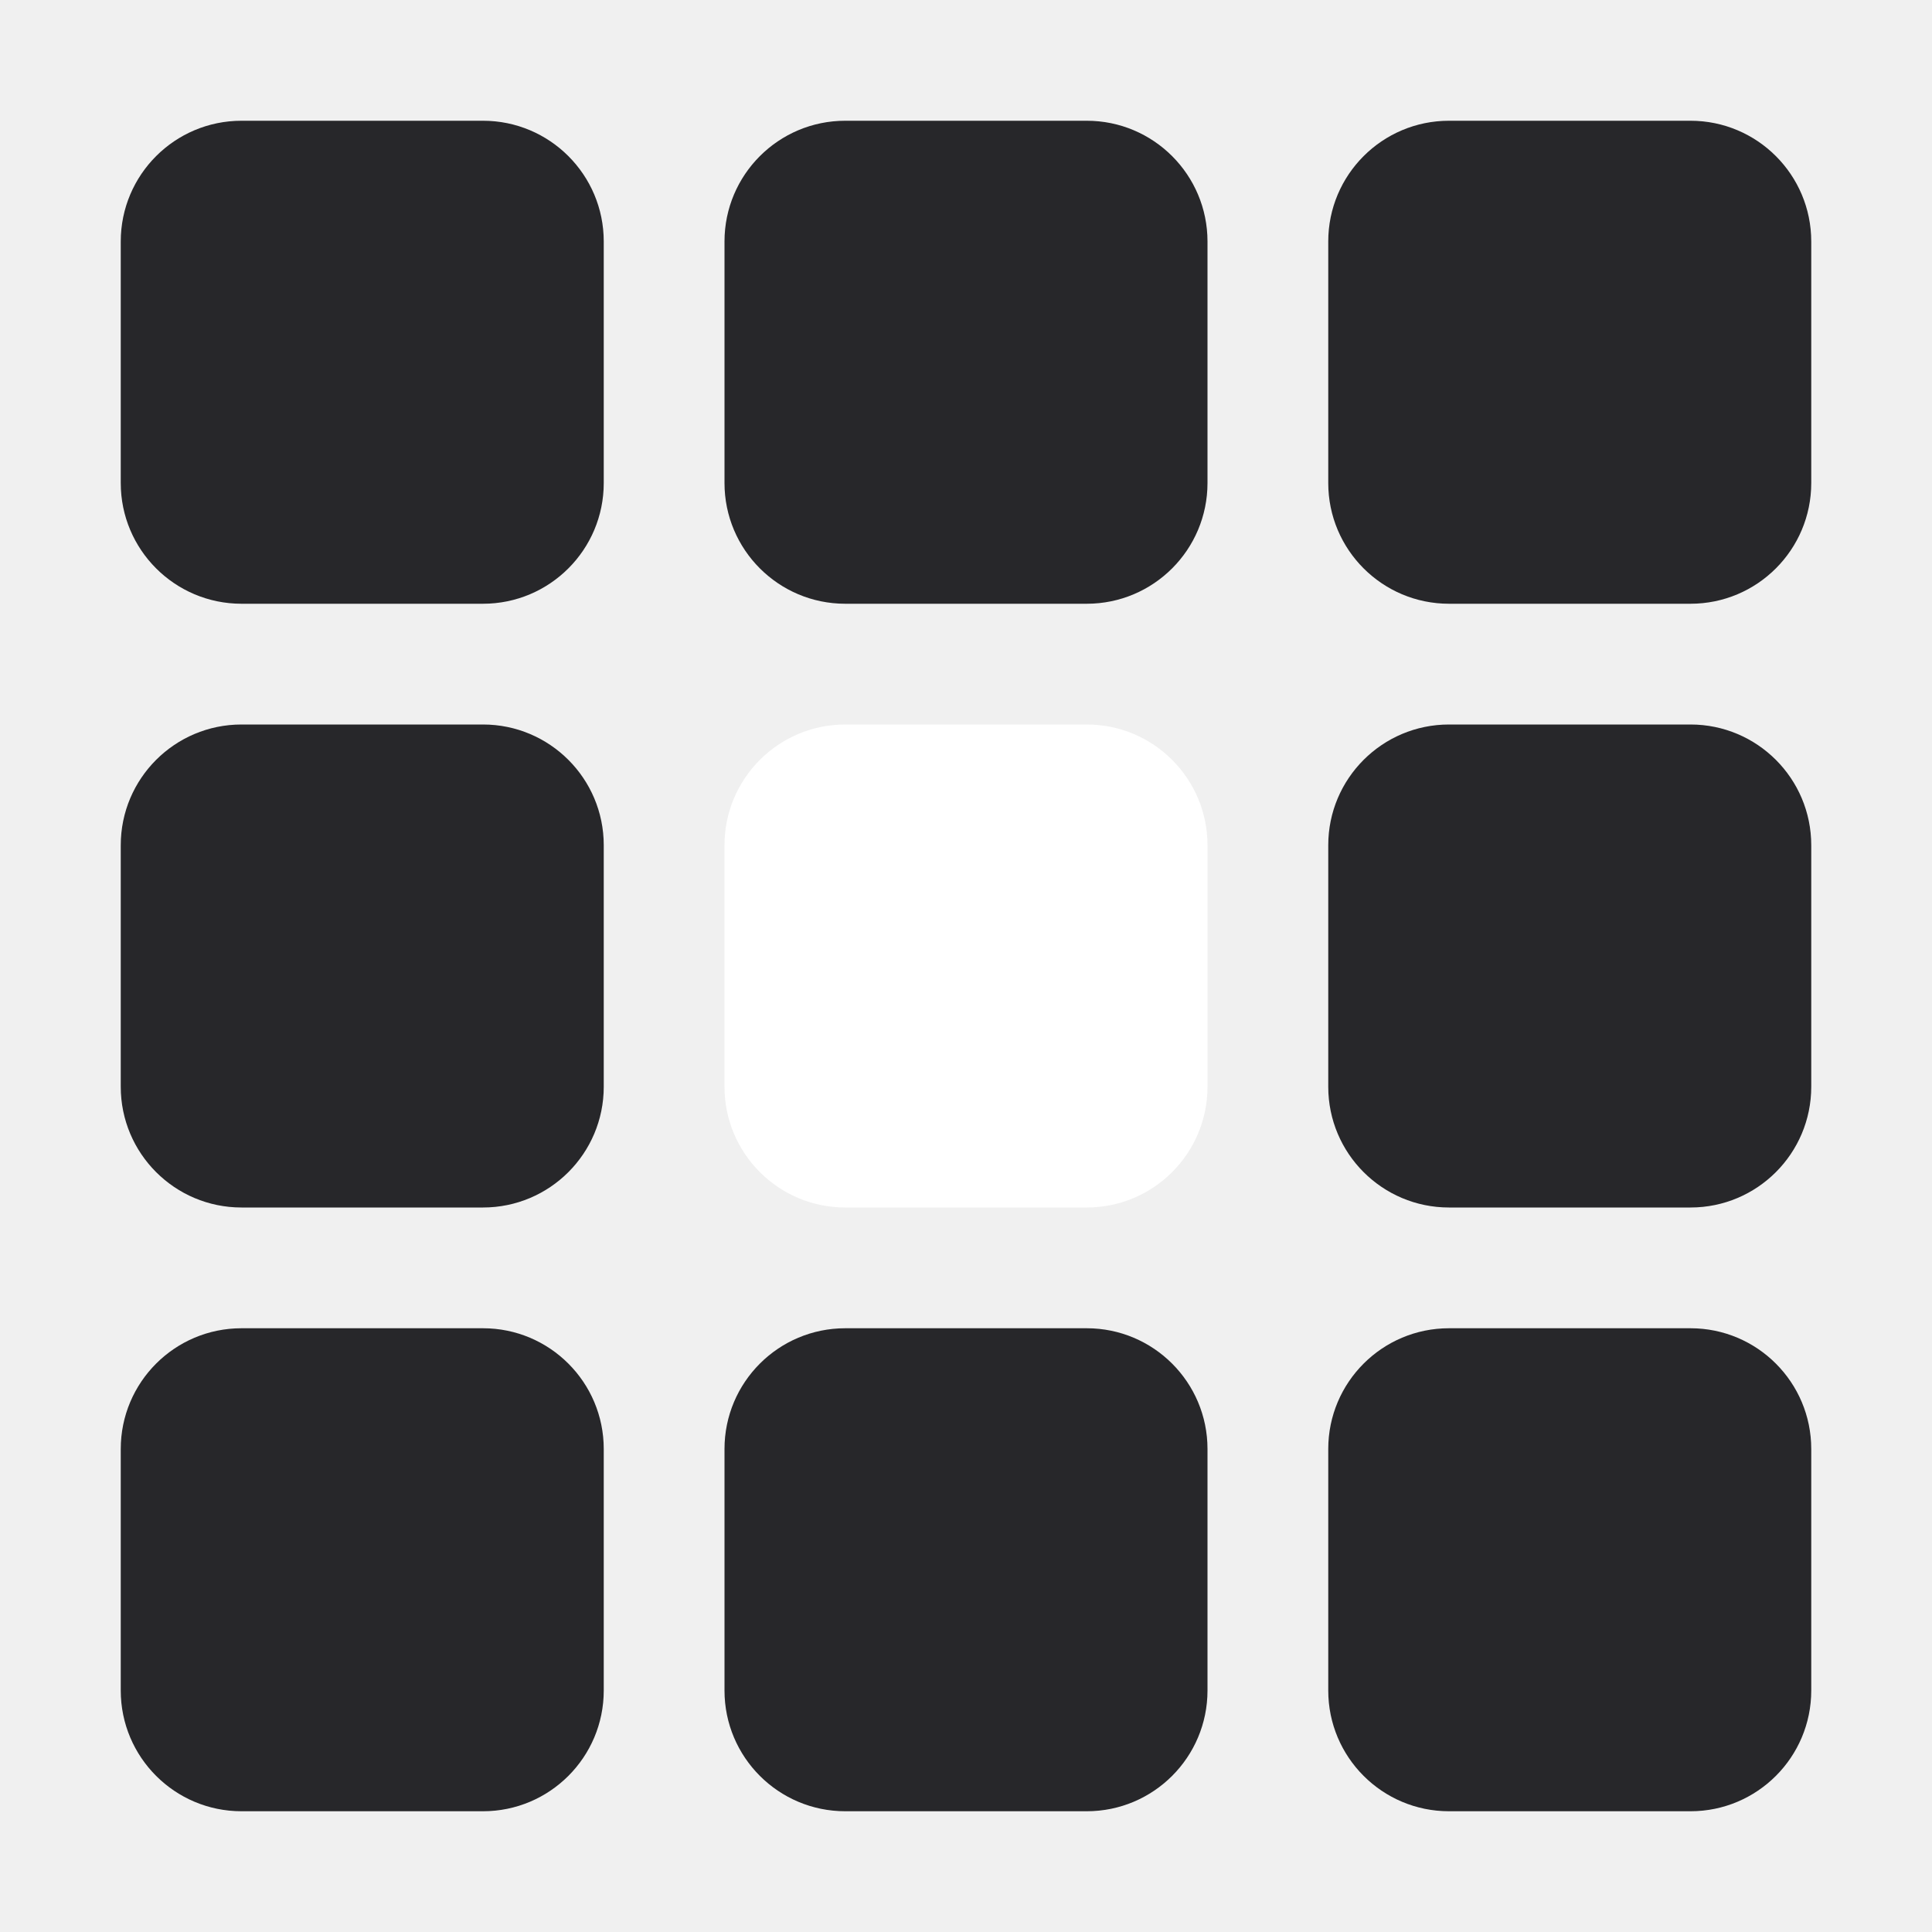
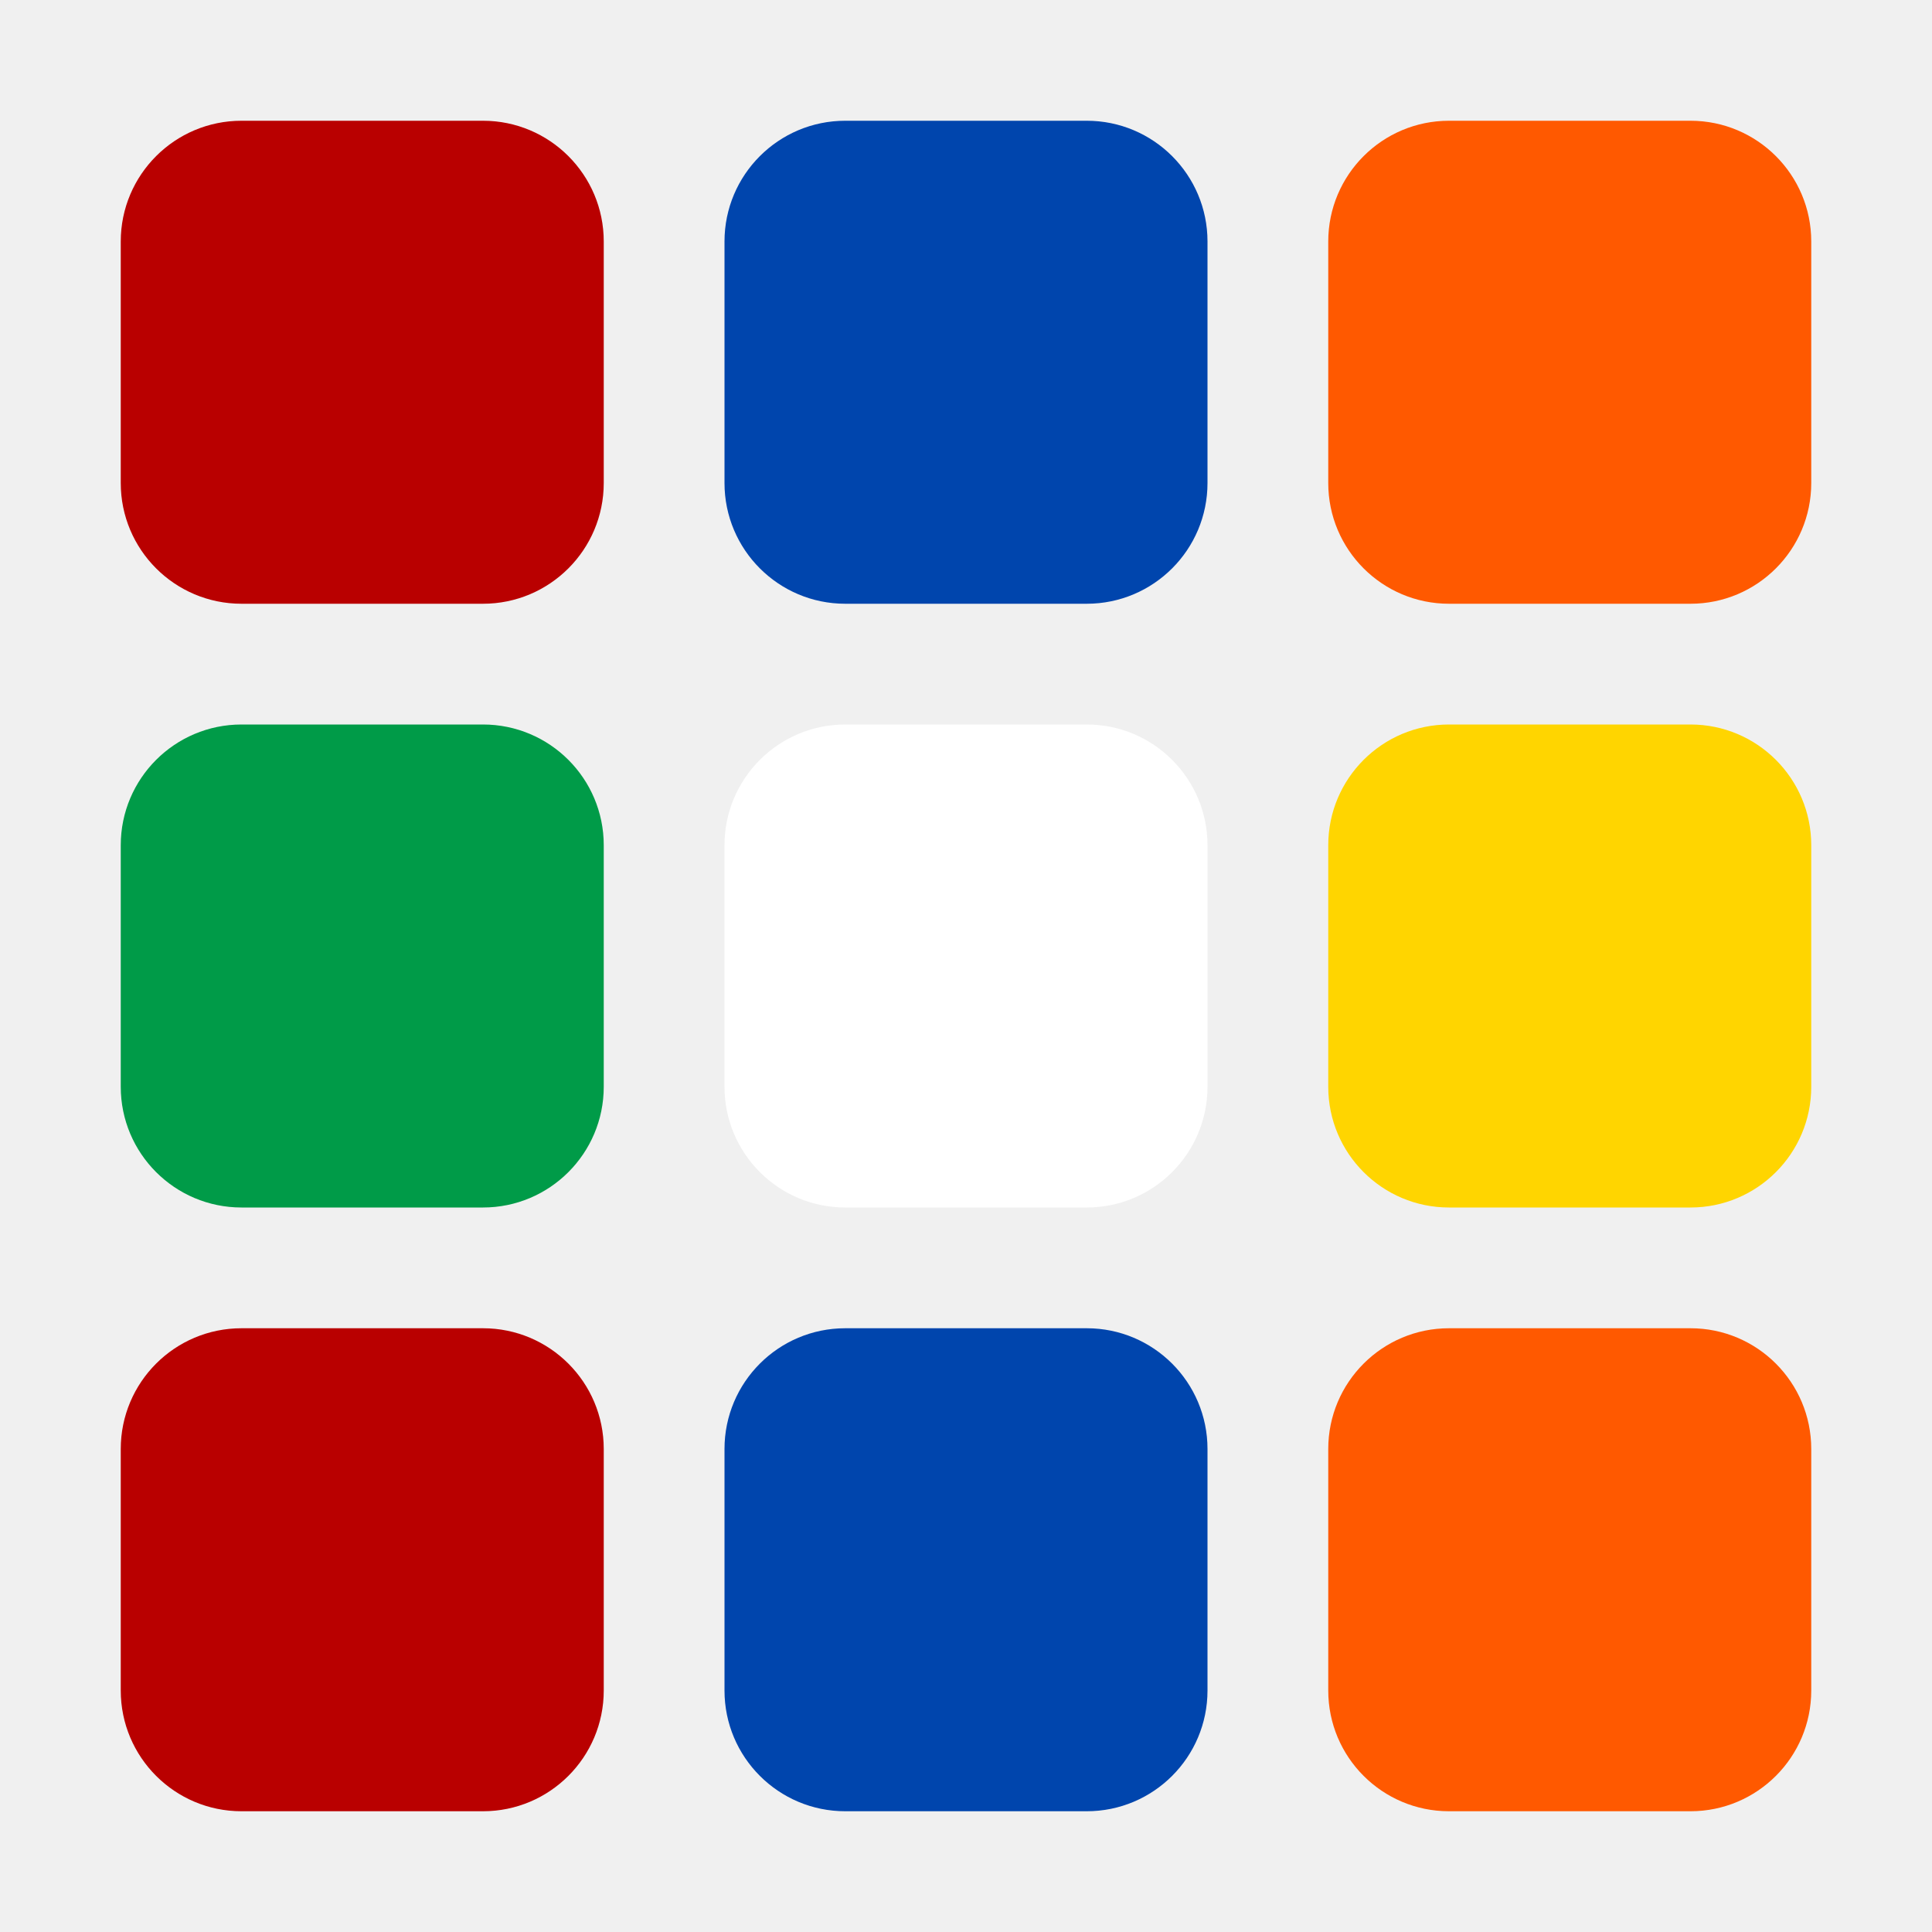
<svg xmlns="http://www.w3.org/2000/svg" viewBox="0 0 32 32">
-   <rect x="2" y="2" width="8" height="8" rx="2" fill="#27272a" />
-   <rect x="12" y="2" width="8" height="8" rx="2" fill="#27272a" />
-   <rect x="22" y="2" width="8" height="8" rx="2" fill="#27272a" />
-   <rect x="2" y="12" width="8" height="8" rx="2" fill="#27272a" />
+   <rect x="2" y="2" width="8" height="8" rx="2" fill="#B90000" />
+   <rect x="12" y="2" width="8" height="8" rx="2" fill="#0045AD" />
+   <rect x="22" y="2" width="8" height="8" rx="2" fill="#FF5900" />
+   <rect x="2" y="12" width="8" height="8" rx="2" fill="#009B48" />
  <rect x="12" y="12" width="8" height="8" rx="2" fill="#FFFFFF" />
-   <rect x="22" y="12" width="8" height="8" rx="2" fill="#27272a" />
-   <rect x="2" y="22" width="8" height="8" rx="2" fill="#27272a" />
-   <rect x="12" y="22" width="8" height="8" rx="2" fill="#27272a" />
-   <rect x="22" y="22" width="8" height="8" rx="2" fill="#27272a" />
+   <rect x="22" y="12" width="8" height="8" rx="2" fill="#FFD500" />
+   <rect x="2" y="22" width="8" height="8" rx="2" fill="#B90000" />
+   <rect x="12" y="22" width="8" height="8" rx="2" fill="#0045AD" />
+   <rect x="22" y="22" width="8" height="8" rx="2" fill="#FF5900" />
</svg>
